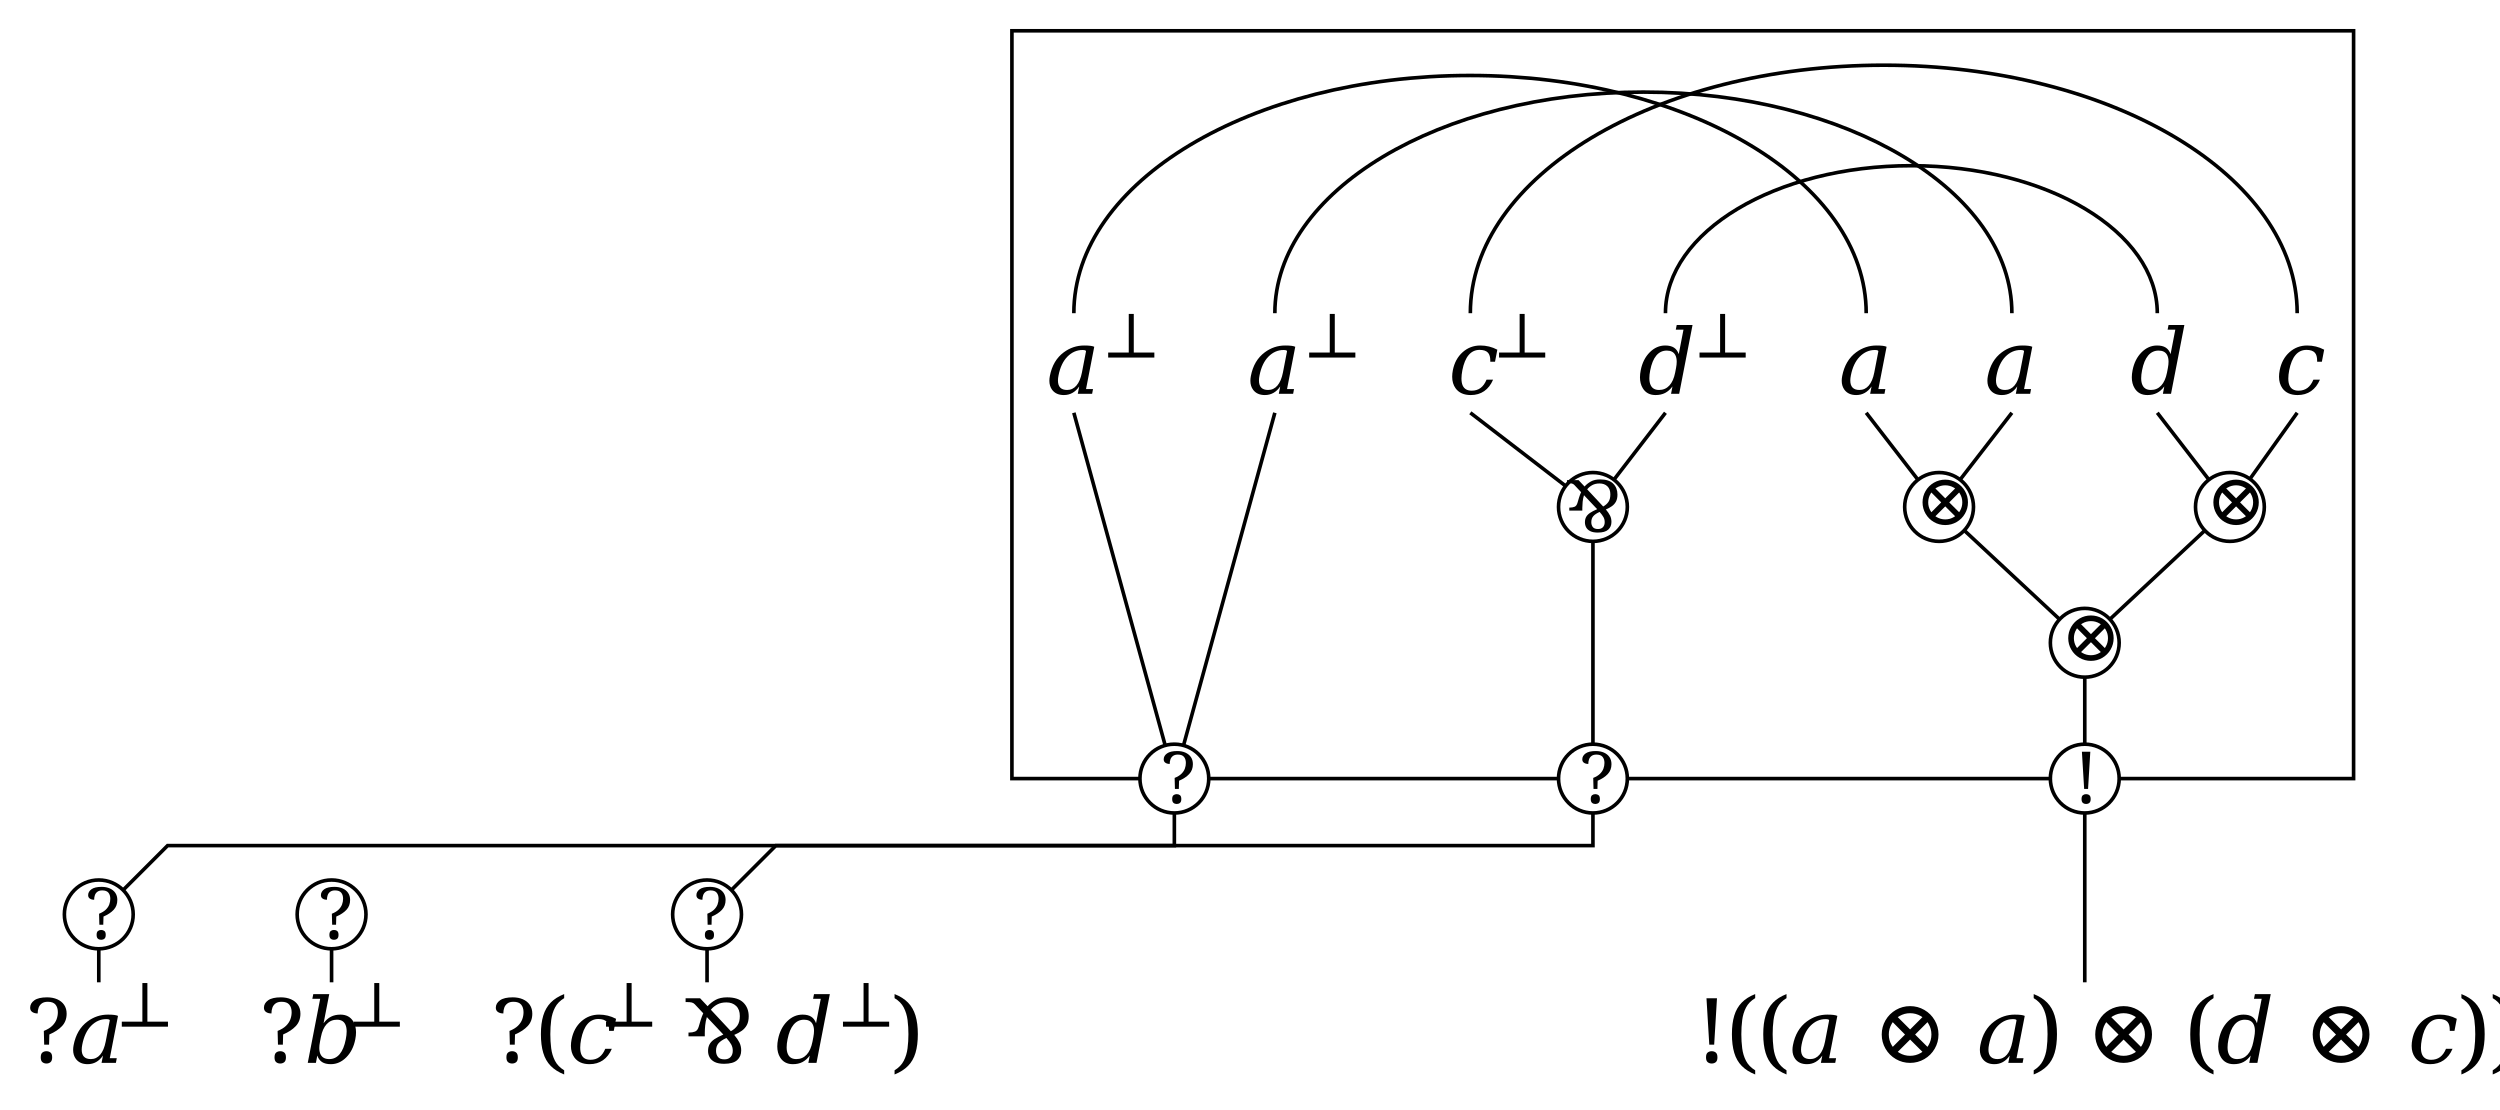
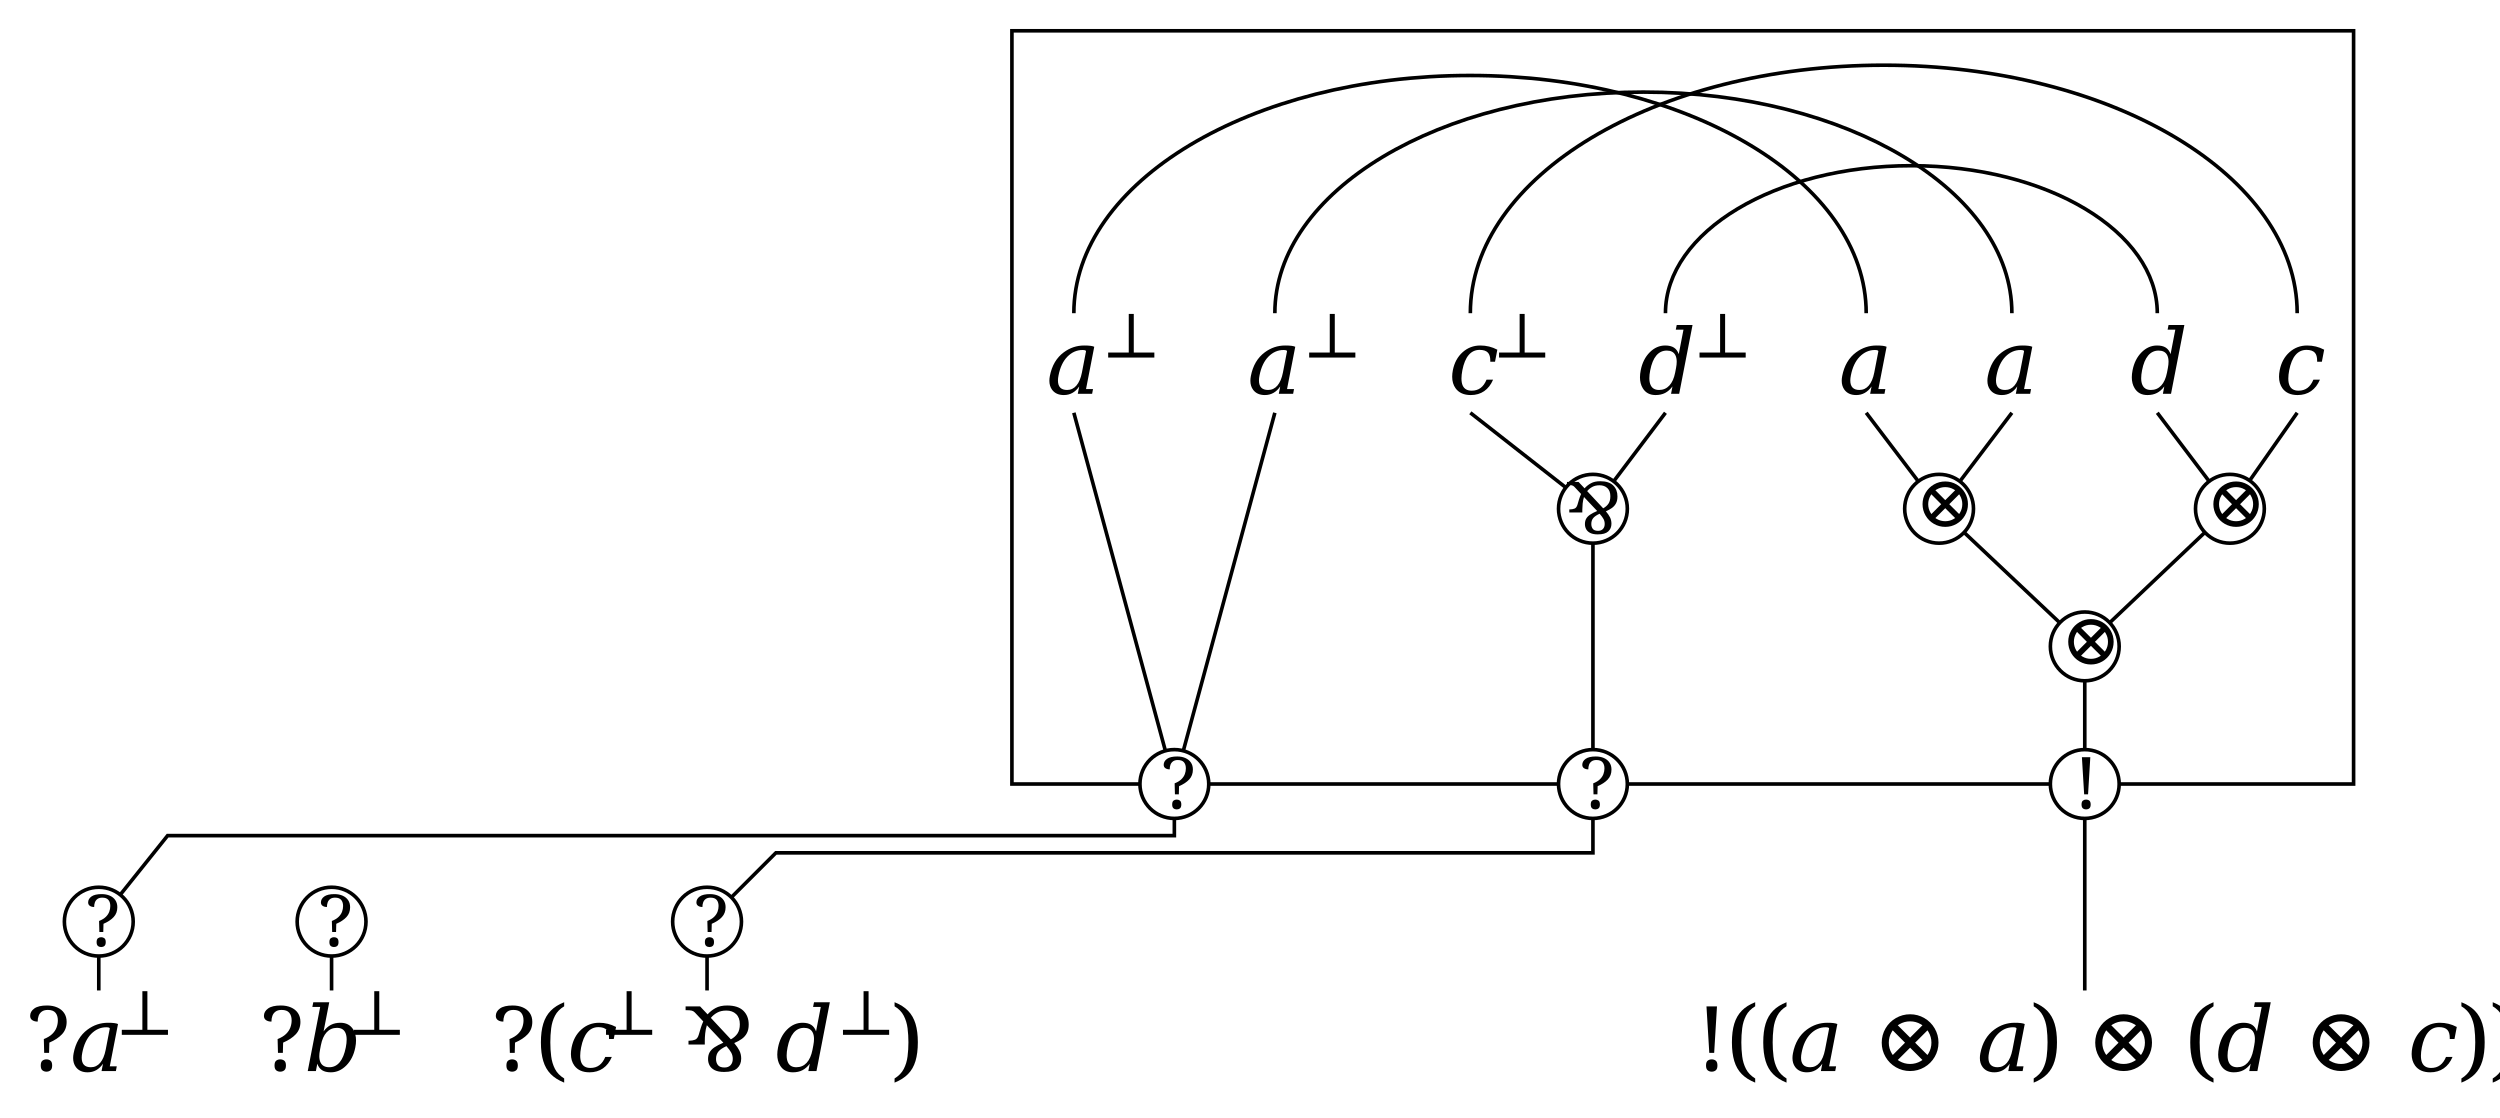
- <svg xmlns="http://www.w3.org/2000/svg" role="img" width="441.776" height="195.984" viewBox="0 0 27611 12249" font-family="'Euler Math', 'Neo Euler', serif" font-size="1000" fill="black">
+ <svg xmlns="http://www.w3.org/2000/svg" role="img" width="441.776" height="197.424" viewBox="0 0 27611 12339" font-family="'Euler Math', 'Neo Euler', serif" font-size="1000" fill="black">
  <g fill="none" stroke="black" stroke-width="40">
-     <circle id="o0" cx="1091" cy="10099" r="380" />
-     <path d="M1091 10479V10849" />
-     <circle id="o2" cx="3662" cy="10099" r="380" />
-     <path d="M3662 10479V10849" />
-     <circle id="o4" cx="7809" cy="10099" r="380" />
-     <path d="M7809 10479V10849" />
-     <circle id="o8" cx="23025" cy="8599" r="380" />
-     <path d="M23025 8219L23025 7479" />
-     <path d="M23025 8979V10849" />
-     <circle id="o5" cx="17593" cy="5599" r="380" />
-     <path d="M17292 5368L16239 4559" />
-     <path d="M17825 5298L18394 4559" />
-     <circle id="o9" cx="23025" cy="7099" r="380" />
-     <path d="M22747 6840L21694 5858" />
-     <path d="M23303 6839L24351 5859" />
-     <circle id="o10" cx="21416" cy="5599" r="380" />
-     <path d="M21183 5299L20611 4559" />
-     <path d="M21648 5298L22220 4559" />
-     <circle id="o13" cx="24628" cy="5599" r="380" />
-     <path d="M24396 5298L23826 4559" />
-     <path d="M24849 5290L25371 4559" />
-     <path d="M11860 4559L12869 8233" />
-     <path d="M14080 4559L13071 8233" />
-     <path d="M17593 5979L17593 8219" />
-     <path d="M12970 8979V9339H1851L1360 9830" />
-     <circle cx="12970" cy="8599" r="380" />
-     <path d="M17593 8979V9339H8569L8078 9830" />
-     <circle cx="17593" cy="8599" r="380" />
-     <path id="b3" d="M13350 8599H17213M17973 8599H22645M23405 8599H25994V340H11176V8599H12590" />
+     <circle id="o0" cx="1091" cy="10179" r="380" />
+     <path d="M1091 10559V10939" />
+     <circle id="o2" cx="3662" cy="10179" r="380" />
+     <path d="M3662 10559V10939" />
+     <circle id="o4" cx="7809" cy="10179" r="380" />
+     <path d="M7809 10559V10939" />
+     <circle id="o8" cx="23025" cy="8659" r="380" />
+     <path d="M23025 8279L23025 7519" />
+     <path d="M23025 9039V10939" />
+     <circle id="o5" cx="17593" cy="5619" r="380" />
+     <path d="M17294 5385L16239 4559" />
+     <path d="M17822 5316L18394 4559" />
+     <circle id="o9" cx="23025" cy="7139" r="380" />
+     <path d="M22749 6878L21692 5880" />
+     <path d="M23301 6877L24352 5880" />
+     <circle id="o10" cx="21416" cy="5619" r="380" />
+     <path d="M21186 5316L20611 4559" />
+     <path d="M21646 5316L22220 4559" />
+     <circle id="o13" cx="24628" cy="5619" r="380" />
+     <path d="M24399 5316L23826 4559" />
+     <path d="M24846 5308L25371 4559" />
+     <path d="M11860 4559L12871 8292" />
+     <path d="M14080 4559L13069 8292" />
+     <path d="M17593 5999L17593 8279" />
+     <path d="M12970 9039V9229H1851L1328 9882" />
+     <circle cx="12970" cy="8659" r="380" />
+     <path d="M17593 9039V9419H8569L8078 9910" />
+     <circle cx="17593" cy="8659" r="380" />
+     <path id="b3" d="M13350 8659H17213M17973 8659H22645M23405 8659H25994V340H11176V8659H12590" />
  </g>
  <g fill="none" stroke="black" stroke-width="40">
    <path id="l4-11" d="M11860 3459A4375 2625 0 0 1 20611 3459" />
    <path id="l5-12" d="M14080 3459A4070 2442 0 0 1 22220 3459" />
    <path id="l8-14" d="M18394 3459A2716 1629 0 0 1 23826 3459" />
    <path id="l7-15" d="M16239 3459A4566 2739 0 0 1 25371 3459" />
  </g>
  <g>
-     <text x="300" y="11739" textLength="971" lengthAdjust="spacing">?𝑎</text>
-     <text x="1271" y="11339" textLength="611" lengthAdjust="spacing" font-size="700">⊥</text>
+     <text x="300" y="11829" textLength="971" lengthAdjust="spacing">?𝑎</text>
+     <text x="1271" y="11429" textLength="611" lengthAdjust="spacing" font-size="700">⊥</text>
  </g>
-   <text x="947" y="10374" textLength="289" lengthAdjust="spacing" font-size="800">?</text>
+   <text x="947" y="10454" textLength="289" lengthAdjust="spacing" font-size="800">?</text>
  <g>
-     <text x="2882" y="11739" textLength="950" lengthAdjust="spacing">?𝑏</text>
-     <text x="3832" y="11339" textLength="611" lengthAdjust="spacing" font-size="700">⊥</text>
+     <text x="2882" y="11829" textLength="950" lengthAdjust="spacing">?𝑏</text>
+     <text x="3832" y="11429" textLength="611" lengthAdjust="spacing" font-size="700">⊥</text>
  </g>
-   <text x="3518" y="10374" textLength="289" lengthAdjust="spacing" font-size="800">?</text>
+   <text x="3518" y="10454" textLength="289" lengthAdjust="spacing" font-size="800">?</text>
  <g>
-     <text x="5443" y="11739" textLength="1176" lengthAdjust="spacing">?(𝑐</text>
-     <text x="6619" y="11339" textLength="611" lengthAdjust="spacing" font-size="700">⊥</text>
-     <text x="7563" y="11739" textLength="1673" lengthAdjust="spacing">⅋ 𝑑</text>
-     <text x="9236" y="11339" textLength="612" lengthAdjust="spacing" font-size="700">⊥</text>
-     <text x="9848" y="11739" textLength="328" lengthAdjust="spacing">)</text>
+     <text x="5443" y="11829" textLength="1176" lengthAdjust="spacing">?(𝑐</text>
+     <text x="6619" y="11429" textLength="611" lengthAdjust="spacing" font-size="700">⊥</text>
+     <text x="7563" y="11829" textLength="1673" lengthAdjust="spacing">⅋ 𝑑</text>
+     <text x="9236" y="11429" textLength="612" lengthAdjust="spacing" font-size="700">⊥</text>
+     <text x="9848" y="11829" textLength="328" lengthAdjust="spacing">)</text>
  </g>
-   <text x="7665" y="10374" textLength="289" lengthAdjust="spacing" font-size="800">?</text>
-   <text x="18739" y="11739" textLength="8572" lengthAdjust="spacing">!((𝑎 ⊗ 𝑎) ⊗ (𝑑 ⊗ 𝑐))</text>
-   <text x="22907" y="8874" textLength="236" lengthAdjust="spacing" font-size="800">!</text>
+   <text x="7665" y="10454" textLength="289" lengthAdjust="spacing" font-size="800">?</text>
+   <text x="18739" y="11829" textLength="8572" lengthAdjust="spacing">!((𝑎 ⊗ 𝑎) ⊗ (𝑑 ⊗ 𝑐))</text>
+   <text x="22907" y="8934" textLength="236" lengthAdjust="spacing" font-size="800">!</text>
  <g id="v4">
    <text x="11556" y="4349" textLength="609" lengthAdjust="spacing">𝑎</text>
    <text x="12165" y="3949" textLength="611" lengthAdjust="spacing" font-size="700">⊥</text>
  </g>
  <g id="v5">
    <text x="13776" y="4349" textLength="609" lengthAdjust="spacing">𝑎</text>
    <text x="14385" y="3949" textLength="611" lengthAdjust="spacing" font-size="700">⊥</text>
  </g>
-   <text x="17299" y="5874" textLength="589" lengthAdjust="spacing" font-size="800">⅋</text>
+   <text x="17299" y="5894" textLength="589" lengthAdjust="spacing" font-size="800">⅋</text>
  <g id="o6">
    <text x="15996" y="4349" textLength="486" lengthAdjust="spacing">𝑐</text>
    <text x="16482" y="3949" textLength="611" lengthAdjust="spacing" font-size="700">⊥</text>
  </g>
  <g id="o7">
    <text x="18093" y="4349" textLength="603" lengthAdjust="spacing">𝑑</text>
    <text x="18696" y="3949" textLength="611" lengthAdjust="spacing" font-size="700">⊥</text>
  </g>
-   <text x="22758" y="7299" textLength="534" lengthAdjust="spacing" font-size="800">⊗</text>
-   <text x="21149" y="5799" textLength="534" lengthAdjust="spacing" font-size="800">⊗</text>
+   <text x="22758" y="7339" textLength="534" lengthAdjust="spacing" font-size="800">⊗</text>
+   <text x="21149" y="5819" textLength="534" lengthAdjust="spacing" font-size="800">⊗</text>
  <text x="20307" y="4349" textLength="609" lengthAdjust="spacing" id="o11">𝑎</text>
  <text x="21916" y="4349" textLength="609" lengthAdjust="spacing" id="o12">𝑎</text>
-   <text x="24361" y="5799" textLength="534" lengthAdjust="spacing" font-size="800">⊗</text>
+   <text x="24361" y="5819" textLength="534" lengthAdjust="spacing" font-size="800">⊗</text>
  <text x="23525" y="4349" textLength="603" lengthAdjust="spacing" id="o14">𝑑</text>
  <text x="25128" y="4349" textLength="486" lengthAdjust="spacing" id="o15">𝑐</text>
-   <text x="12826" y="8874" textLength="289" lengthAdjust="spacing" font-size="800">?</text>
-   <text x="17449" y="8874" textLength="289" lengthAdjust="spacing" font-size="800">?</text>
+   <text x="12826" y="8934" textLength="289" lengthAdjust="spacing" font-size="800">?</text>
+   <text x="17449" y="8934" textLength="289" lengthAdjust="spacing" font-size="800">?</text>
</svg>
